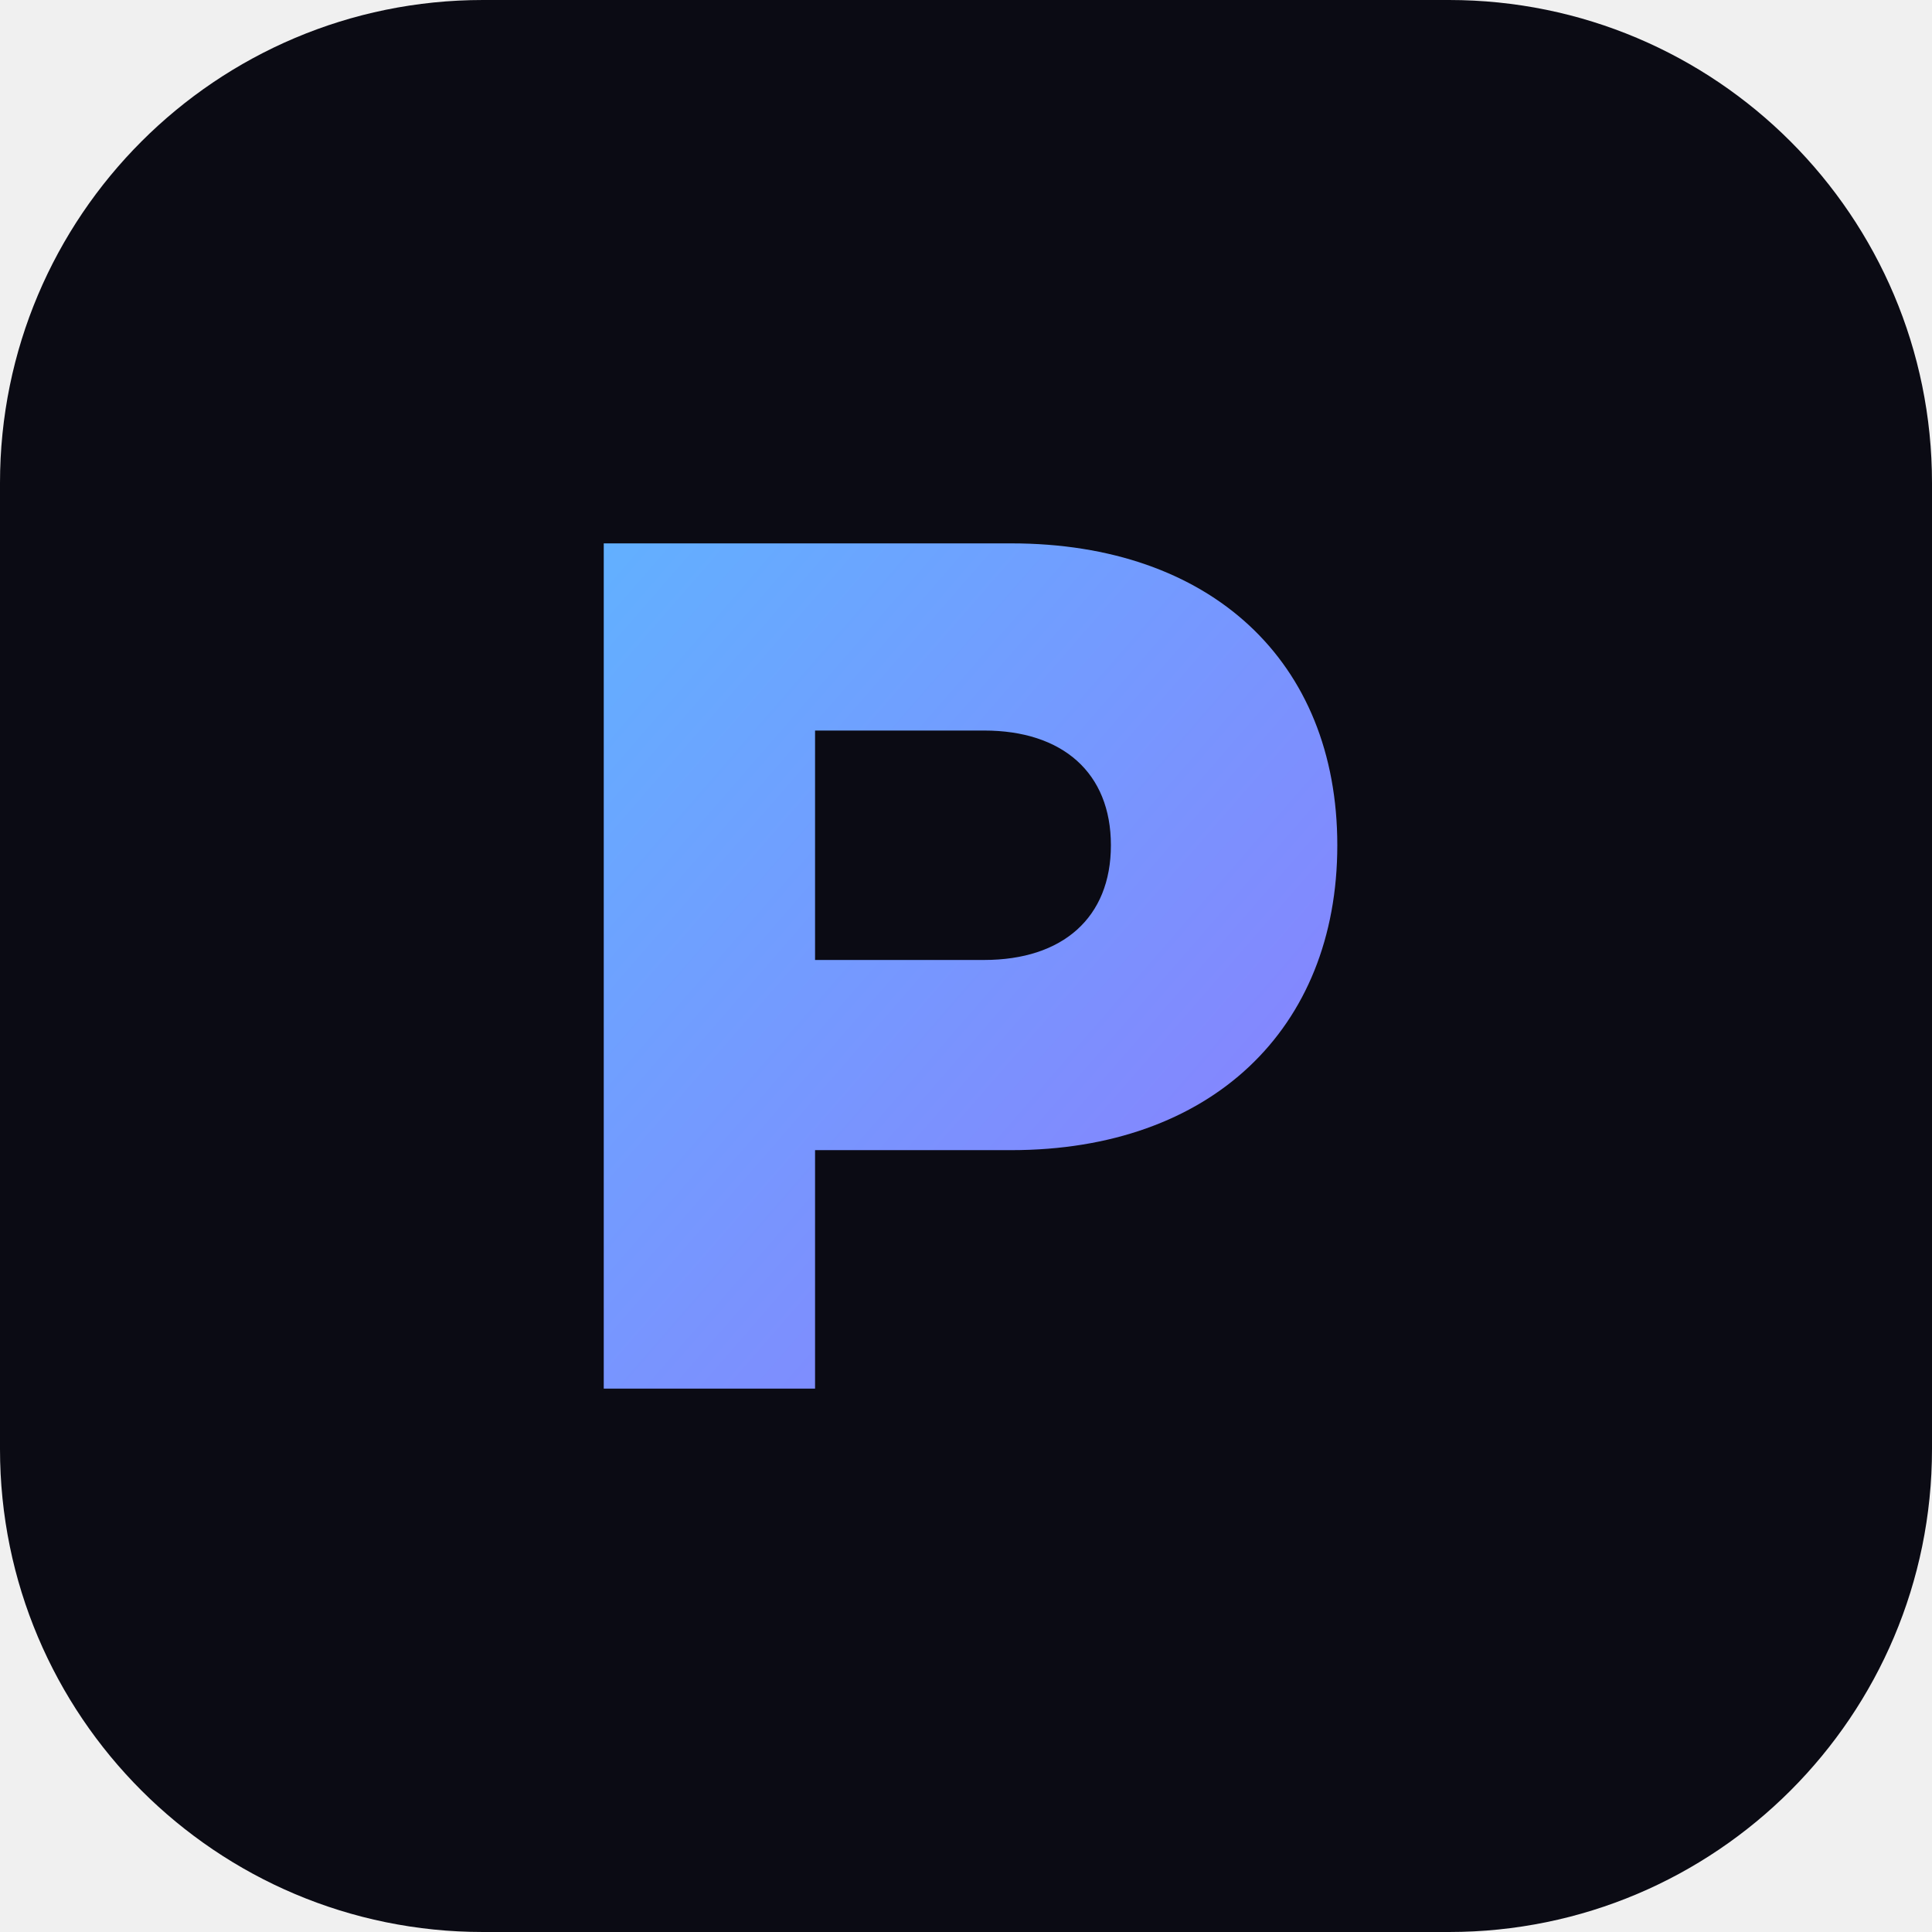
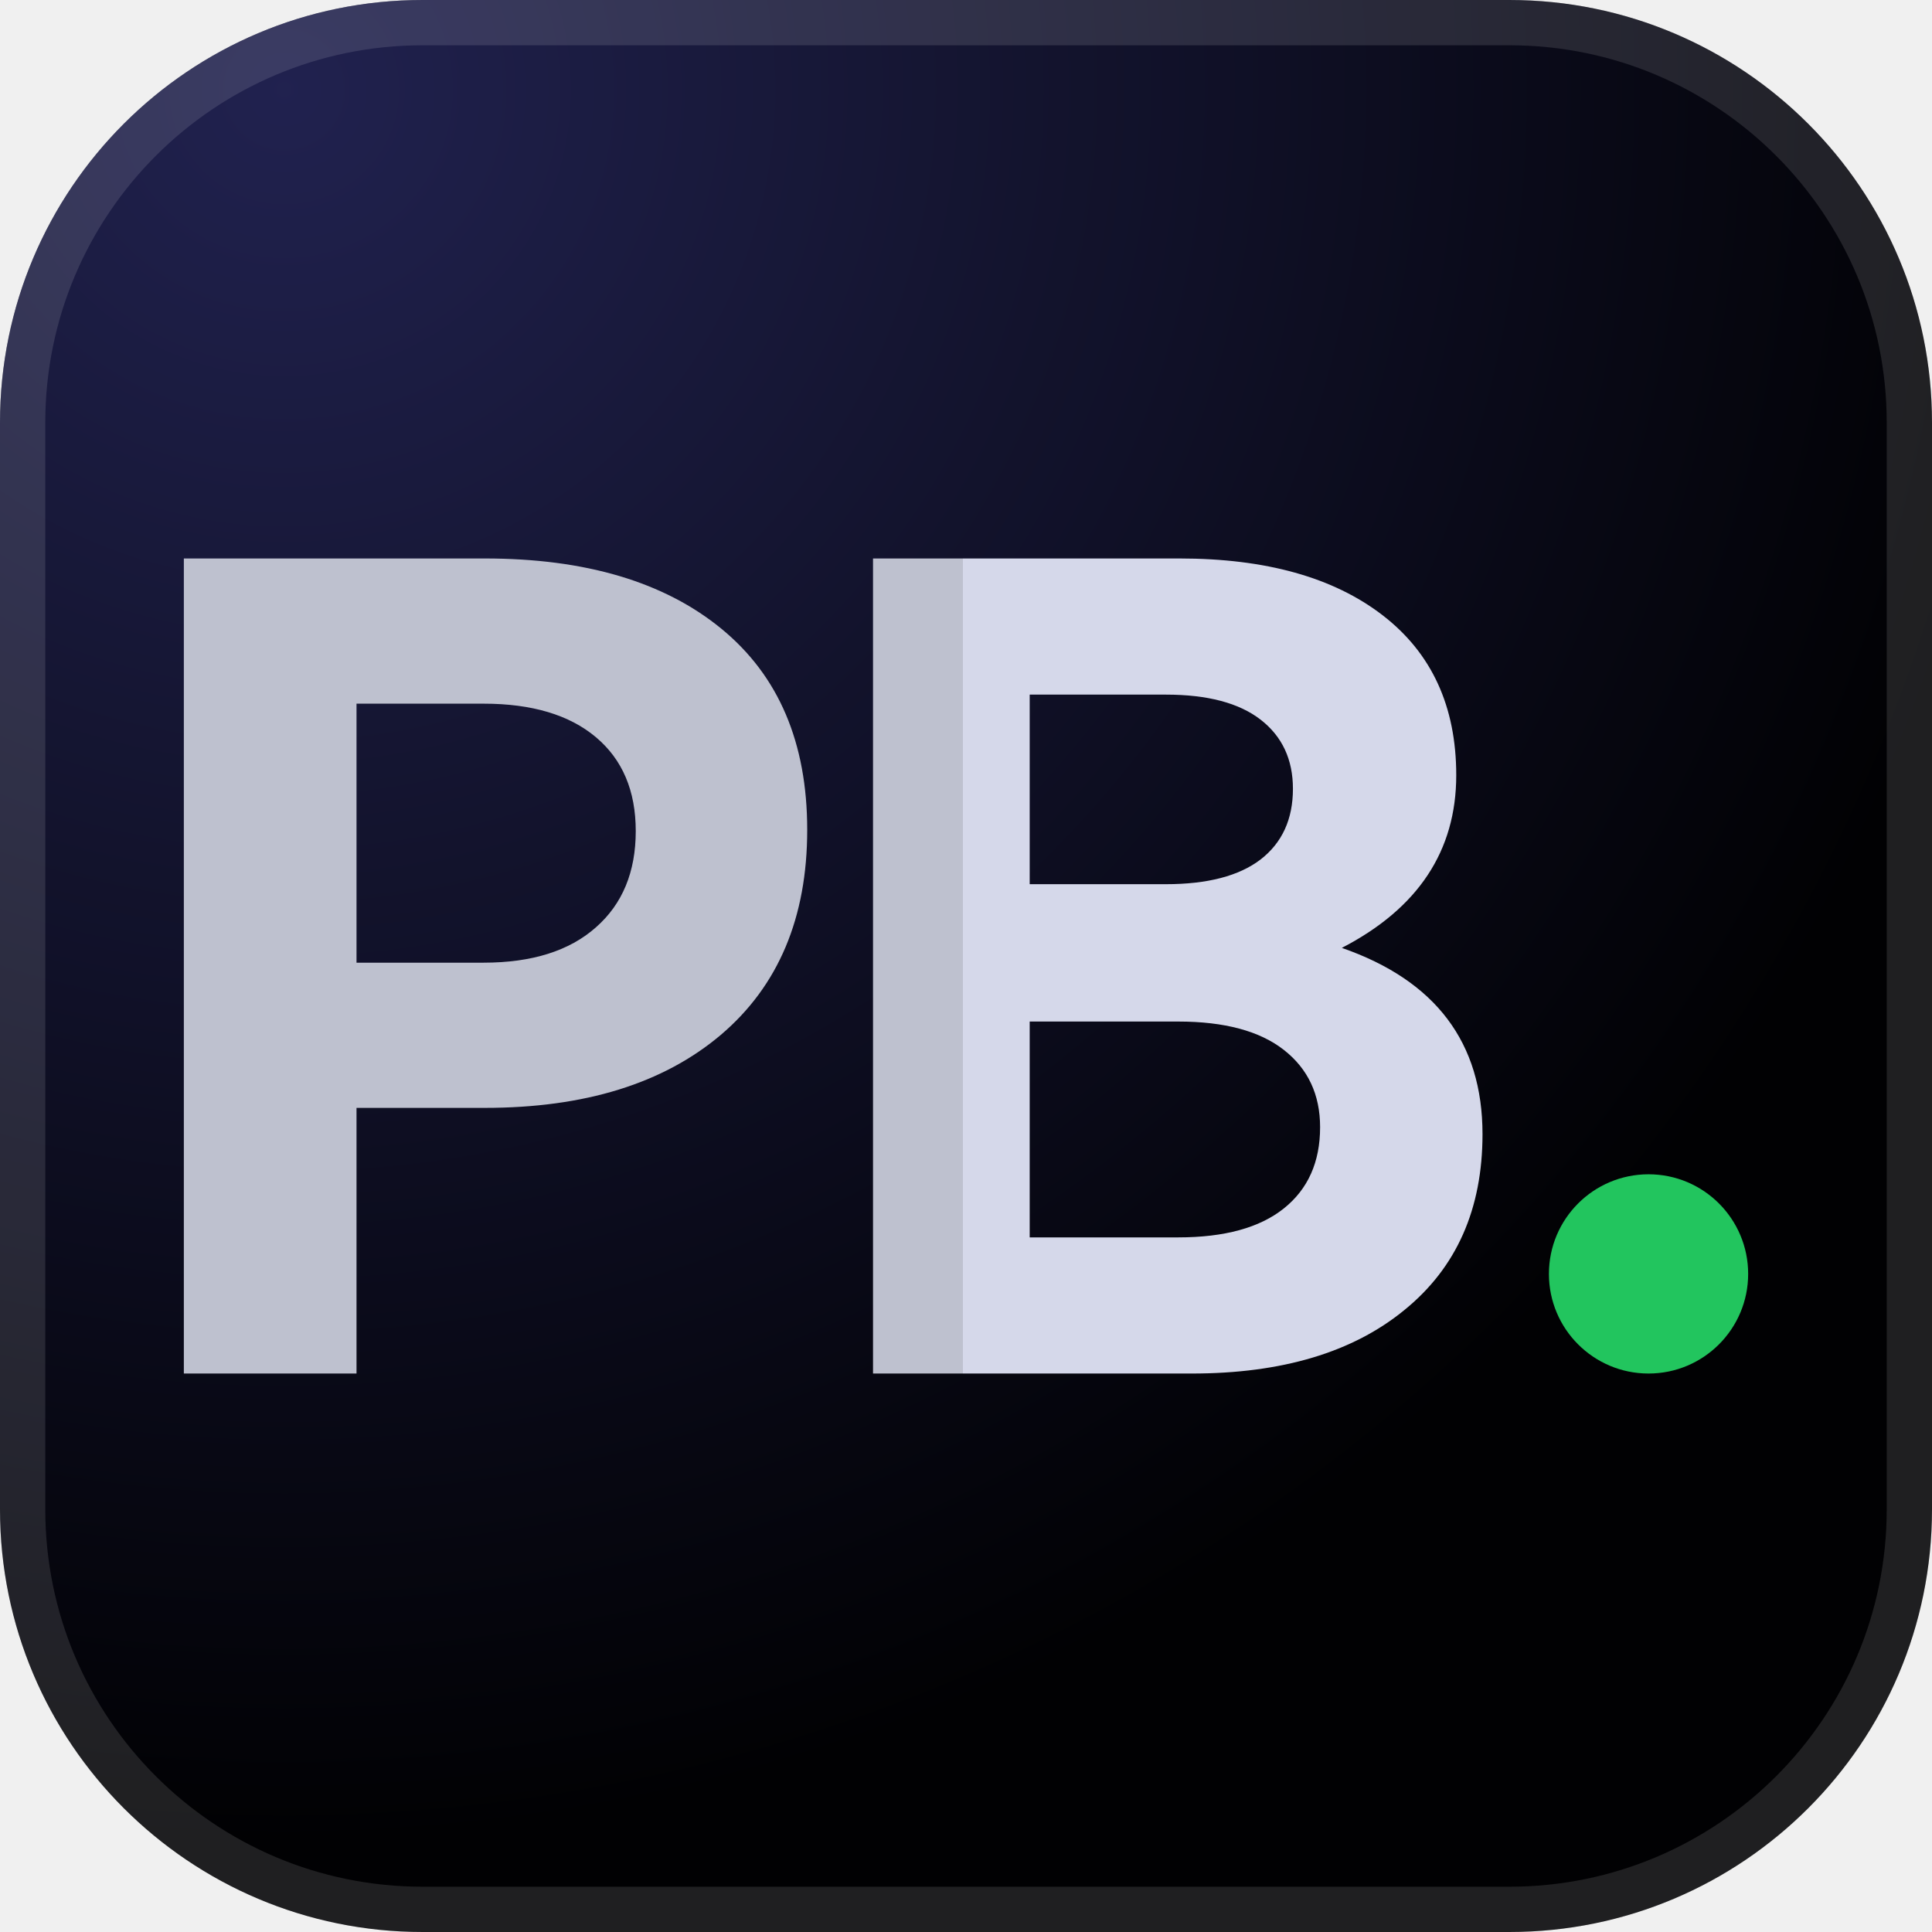
<svg xmlns="http://www.w3.org/2000/svg" viewBox="0 0 64 64">
  <defs>
-     <linearGradient id="g" x1="0" y1="0" x2="1" y2="1">
-       <stop offset="0" stop-color="#62B0FF" />
-       <stop offset="1" stop-color="#8E7AFE" />
+     <linearGradient id="silver" x1="0" y1="0" x2="1" y2="0" gradientUnits="objectBoundingBox">
+       <stop offset="0.6" stop-color="#BEC1CF" />
+       <stop offset="0.6" stop-color="#D5D8EA" />
    </linearGradient>
+     <radialGradient id="glow" cx="0.15" cy="0.05" r="0.9">
+       <stop offset="0" stop-color="#6366F1" stop-opacity="0.32" />
+       <stop offset="1" stop-color="#6366F1" stop-opacity="0" />
+     </radialGradient>
  </defs>
-   <rect width="64" height="64" rx="16" fill="#0B0B14" />
-   <path d="M20 46V18h13.5c6.6 0 10.8 3.9 10.8 10s-4.2 10.1-10.8 10.1H27V46h-7Zm7-14.2h5.6c2.6 0 4.2-1.4 4.2-3.8s-1.6-3.8-4.2-3.8H27v7.6Z" fill="url(#g)" />
+   <rect width="64" height="64" rx="14" fill="#010103" />
+   <rect width="64" height="64" rx="14" fill="url(#glow)" />
+   <rect x="0.75" y="0.75" width="62.5" height="62.5" rx="13.25" fill="none" stroke="#FFFFFF" stroke-opacity="0.12" stroke-width="1.5" />
+   <path d="M16.06 36.7H11.81V45.5H6.09V18.5H16.06Q21.06 18.5 23.9 20.83Q26.74 23.16 26.74 27.49Q26.74 31.85 23.88 34.28Q21.02 36.7 16.06 36.7ZM16.02 23.31H11.81V31.89H16.02Q18.42 31.89 19.74 30.72Q21.06 29.56 21.06 27.53Q21.06 25.53 19.74 24.42Q18.42 23.31 16.02 23.31Z M49.11 37.57Q49.11 41.29 46.53 43.39Q43.96 45.5 39.48 45.5H28.92V18.5H39.07Q43.36 18.5 45.8 20.38Q48.24 22.26 48.24 25.68Q48.24 29.44 44.45 31.4Q49.11 33.02 49.11 37.57ZM38.62 23.01H34.11V29.29H38.62Q40.69 29.29 41.76 28.47Q42.83 27.64 42.83 26.13Q42.83 24.67 41.76 23.84Q40.69 23.01 38.62 23.01ZM39.03 33.84H34.11V40.99H39.03Q41.33 40.99 42.53 40.03Q43.73 39.07 43.73 37.34Q43.73 35.72 42.53 34.78Q41.33 33.84 39.03 33.84Z" fill="url(#silver)" />
+   <circle cx="54.61" cy="42.20" r="3.3" fill="#22C55E" />
</svg>
